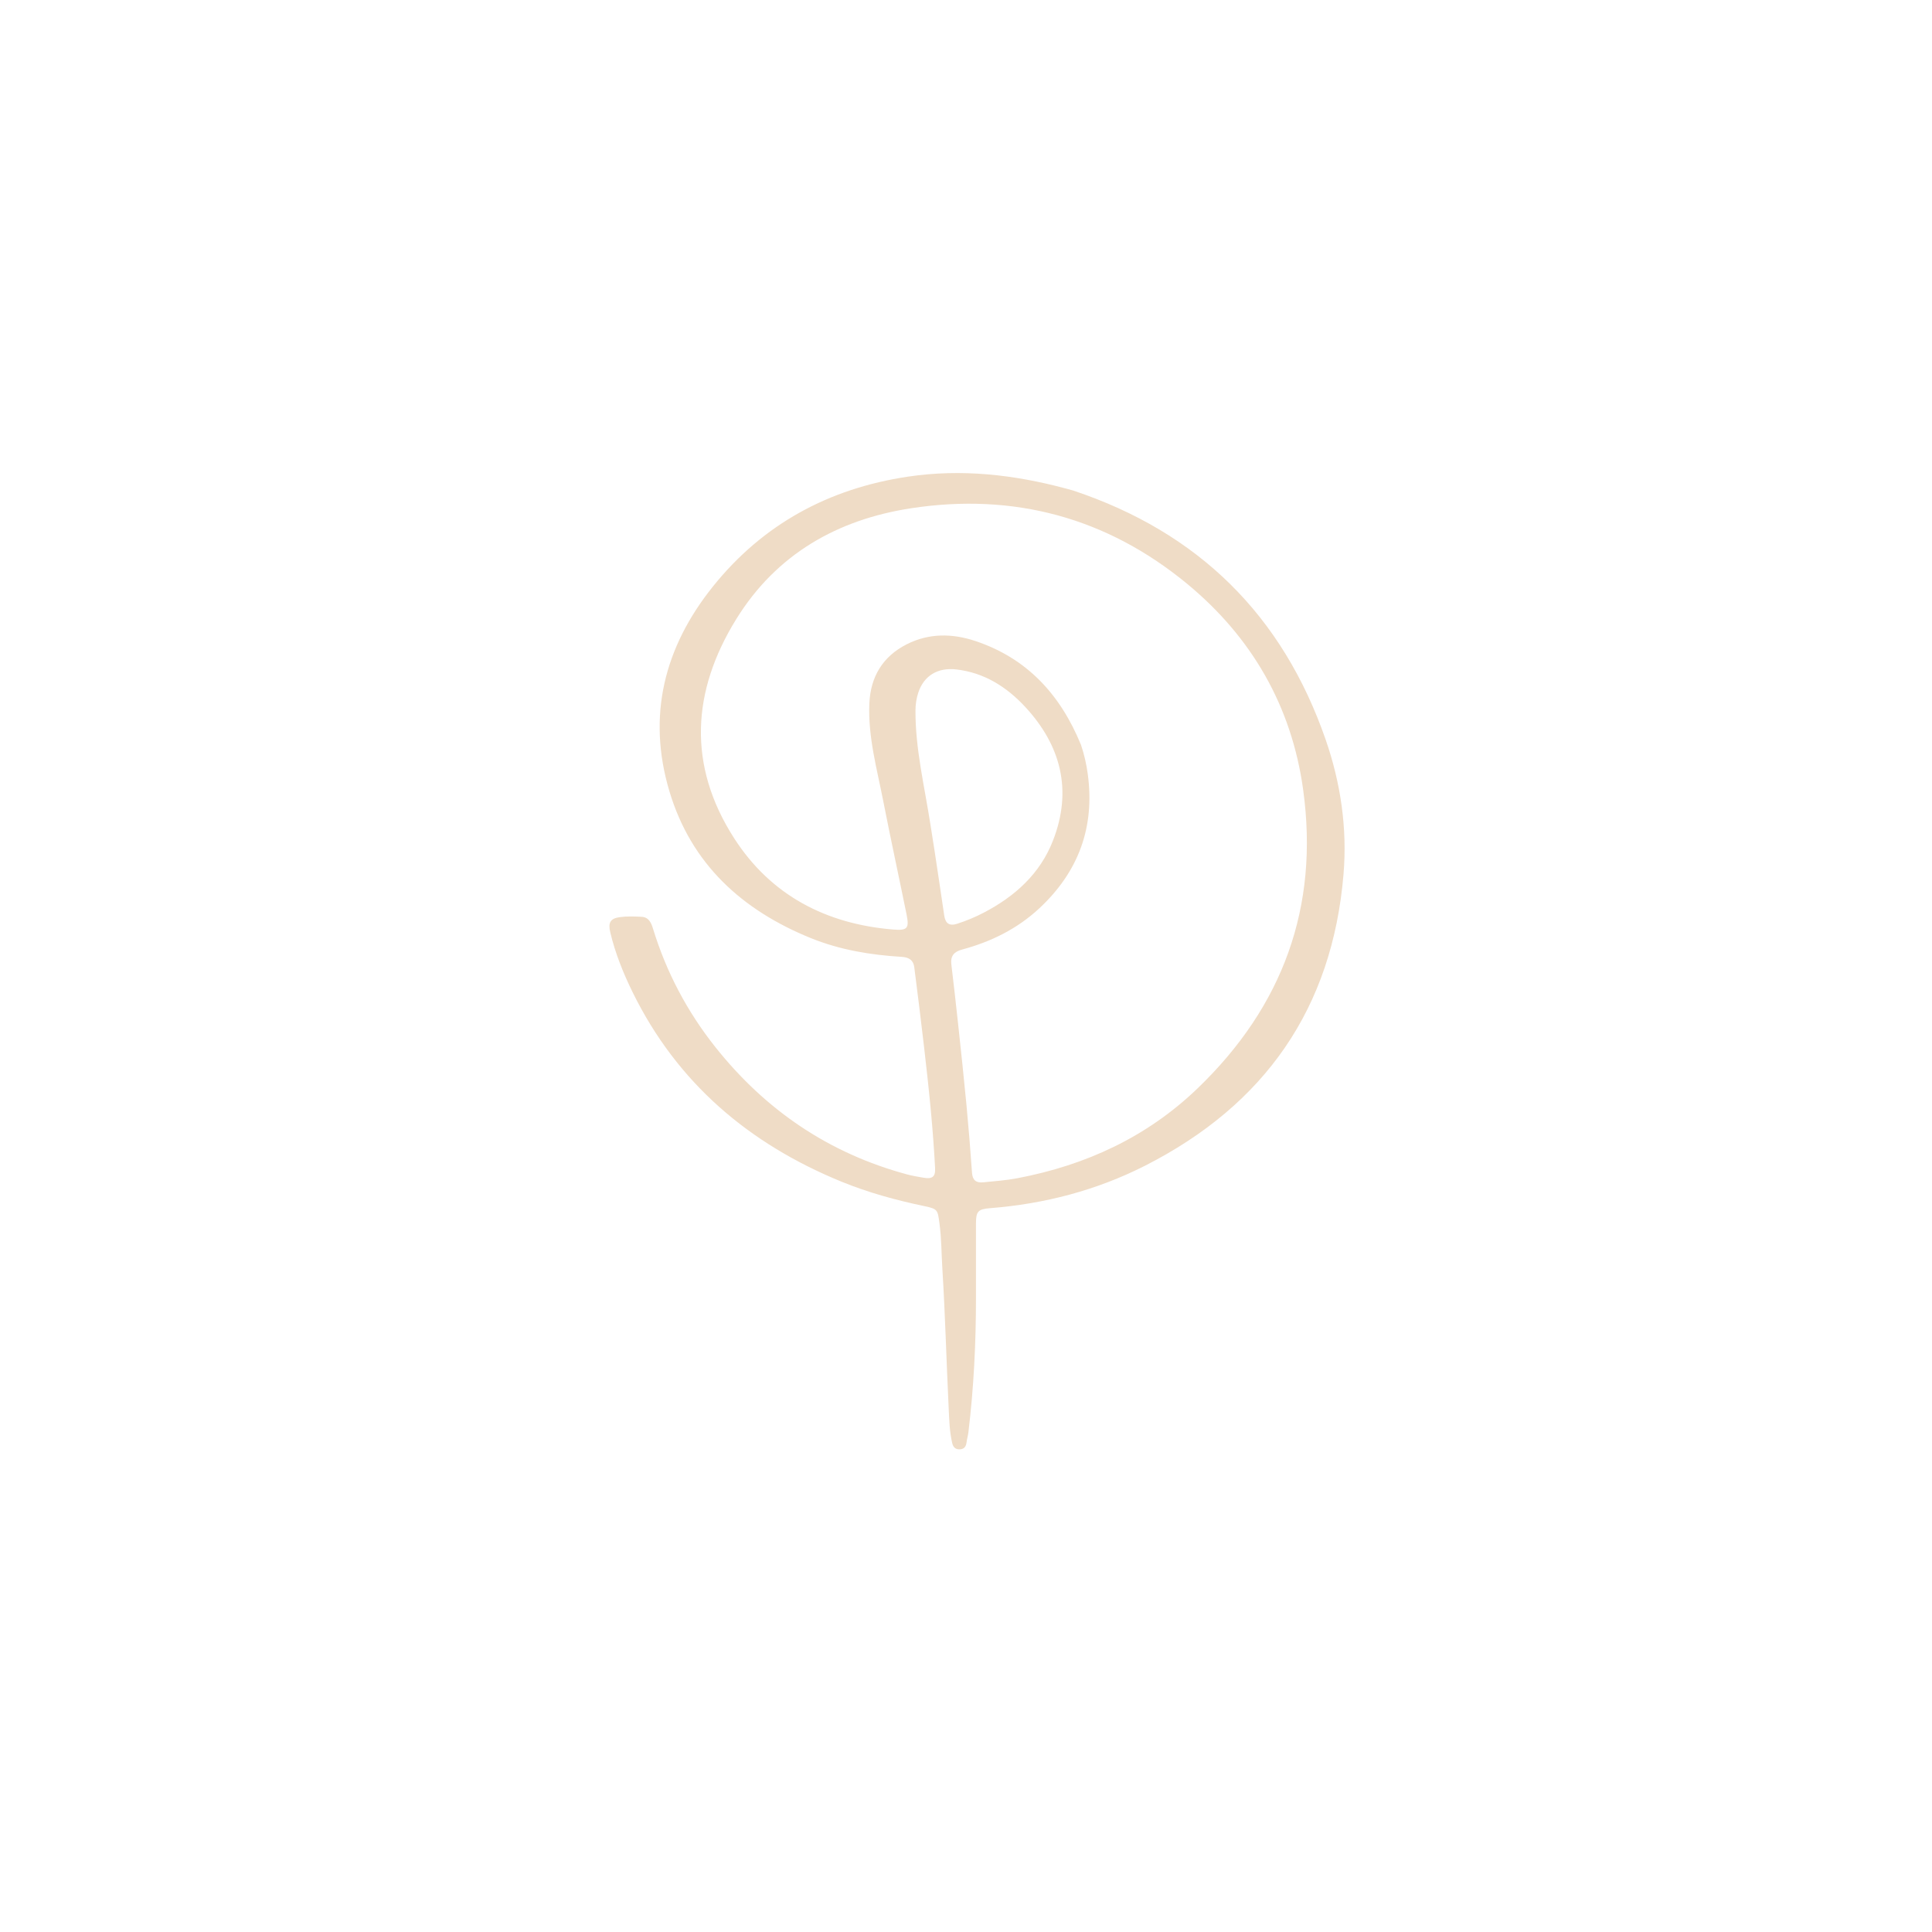
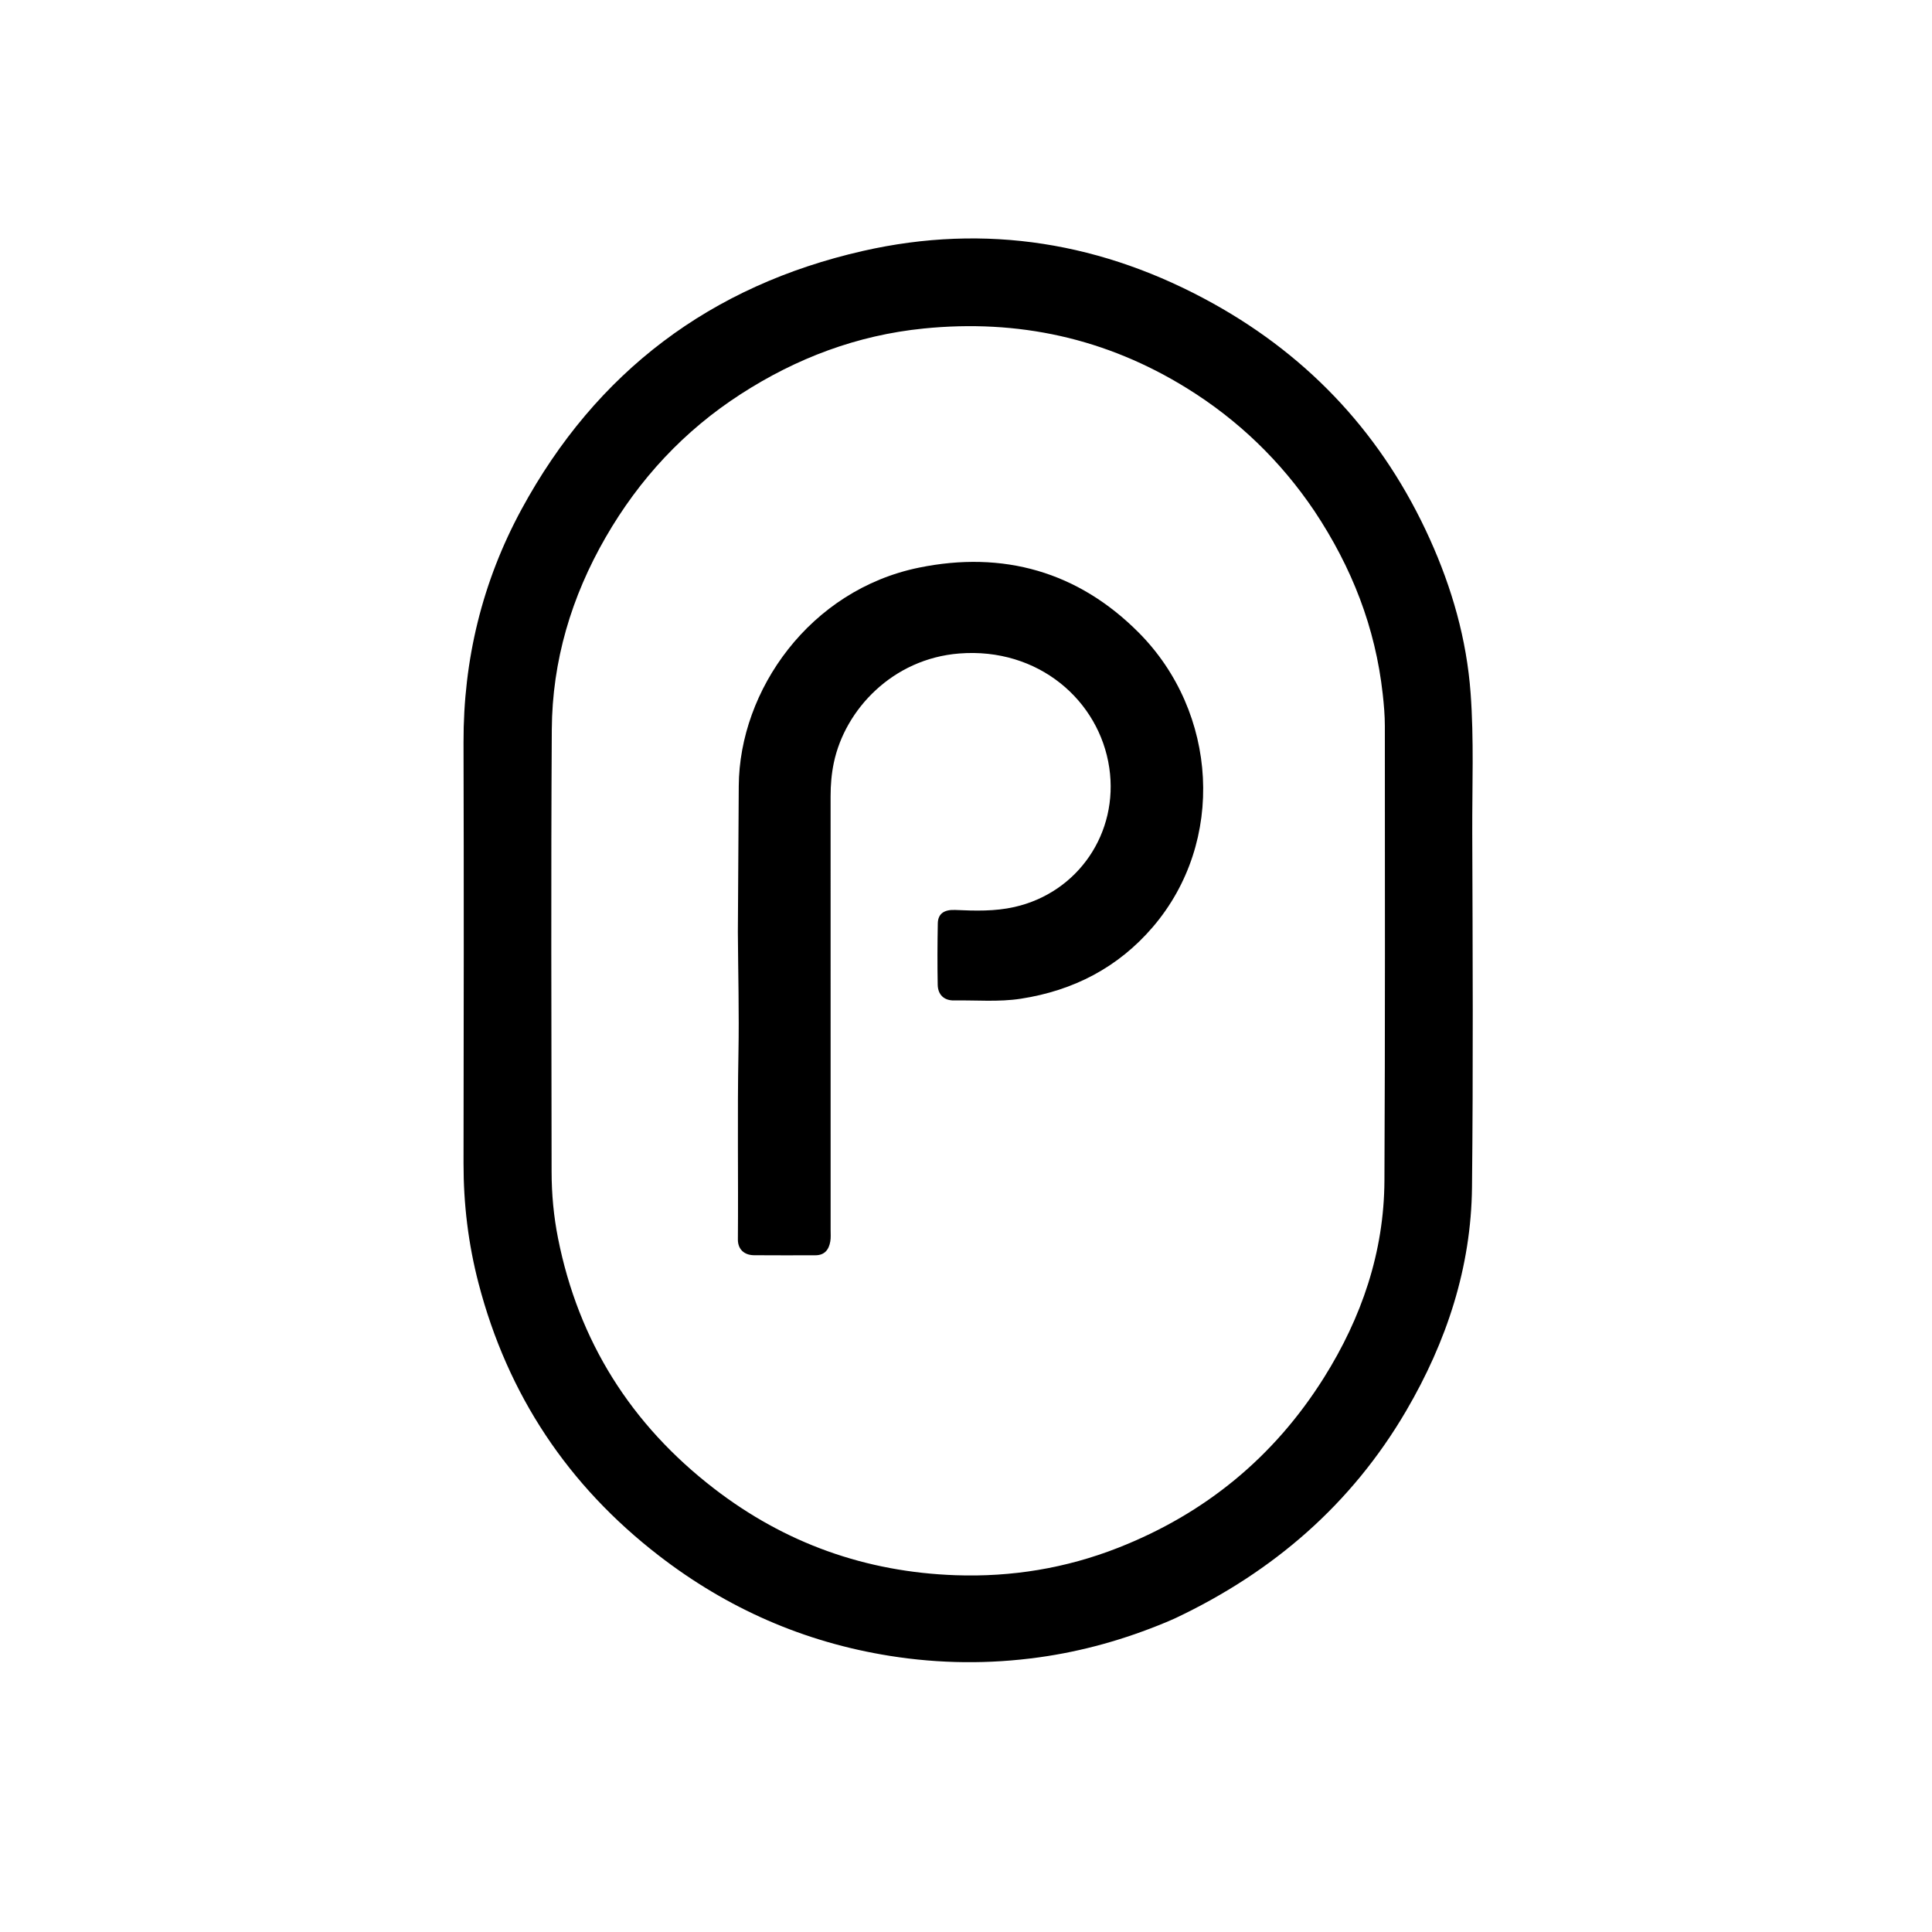
<svg xmlns="http://www.w3.org/2000/svg" version="1.1" id="Layer_1" x="0px" y="0px" width="100%" viewBox="0 0 1024 1024" enable-background="new 0 0 1024 1024" xml:space="preserve">
-   <path fill="#EFDCC6" opacity="1" stroke="none" d=" M568.802,259.993   C635.29,282.157 679.772,326.197 702.599,391.93   C710.592,414.949 714.111,438.912 712.106,463.193   C706.227,534.409 670.333,585.625 606.939,617.828   C581.109,630.95 553.536,638.097 524.669,640.367   C518.347,640.865 517.295,642.122 517.284,648.456   C517.262,661.622 517.283,674.789 517.284,687.955   C517.286,711.751 516.128,735.483 513.277,759.118   C513.059,760.926 512.516,762.694 512.287,764.501   C512.025,766.569 511.169,767.973 508.944,768.163   C506.538,768.369 505.222,767.144 504.691,764.878   C503.24,758.689 503.11,752.344 502.805,746.062   C501.61,721.47 500.99,696.847 499.462,672.278   C498.968,664.333 499.016,656.339 497.934,648.391   C496.974,641.335 497.109,640.773 489.963,639.277   C474.947,636.132 460.192,632.11 445.976,626.294   C396.946,606.234 358.925,573.976 335.308,525.919   C330.309,515.747 326.089,505.229 323.452,494.152   C322.233,489.033 323.461,486.79 328.557,486.094   C332.319,485.581 336.205,485.742 340.02,485.92   C343.875,486.1 345.152,489.096 346.122,492.258   C353.188,515.302 364.256,536.255 379.255,555.103   C405.81,588.47 439.399,611.302 480.713,622.448   C483.597,623.227 486.567,623.707 489.516,624.22   C494.105,625.019 495.873,623.742 495.621,619.07   C495.084,609.12 494.343,599.175 493.422,589.253   C492.347,577.682 491.074,566.128 489.735,554.585   C488.108,540.568 486.372,526.564 484.572,512.569   C484.097,508.872 481.709,507.385 477.968,507.158   C461.454,506.153 445.236,503.484 429.812,497.233   C393.309,482.439 366.368,457.977 354.829,419.483   C342.806,379.375 352.093,342.978 377.893,310.821   C404.404,277.779 439.332,258.911 481.113,252.65   C509.55,248.389 537.47,251.536 565.048,258.961   C566.172,259.264 567.296,259.566 568.802,259.993  M572.943,394.783   C574.651,399.834 575.82,404.978 576.541,410.289   C580.372,438.496 571.588,462.103 550.893,481.397   C539.183,492.314 525.227,499.175 509.88,503.294   C505.635,504.433 503.698,506.706 504.234,511.166   C505.482,521.546 506.663,531.935 507.777,542.33   C509.316,556.687 510.867,571.045 512.228,585.419   C513.371,597.484 514.348,609.567 515.191,621.656   C515.468,625.615 517.5,627.017 521.033,626.664   C527.14,626.055 533.296,625.613 539.311,624.467   C575.623,617.551 607.992,602.616 634.855,576.752   C679.903,533.379 699.251,480.787 690.702,418.602   C684.6,374.212 663.375,337.617 629.134,309.377   C586.72,274.398 537.424,261.066 483.01,269.369   C443.82,275.35 411.517,293.765 390.26,328.089   C366.593,366.306 364.33,405.763 389.115,444.287   C408.575,474.533 437.801,489.758 473.444,492.673   C481.077,493.297 481.988,492.003 480.464,484.503   C476.395,464.477 472.038,444.509 468.116,424.455   C464.773,407.364 459.985,390.422 460.78,372.772   C461.414,358.704 467.862,347.931 480.572,341.486   C492.357,335.51 504.775,335.684 516.955,339.75   C544.172,348.836 561.936,367.896 572.943,394.783  M493.231,437.535   C493.928,441.956 494.649,446.373 495.317,450.798   C497.049,462.272 498.785,473.746 500.459,485.229   C501.07,489.422 503.145,490.963 507.312,489.615   C512.235,488.022 516.986,486.046 521.562,483.649   C537.994,475.042 551.237,463.121 558.085,445.575   C568.48,418.939 562.362,395.147 543.358,374.649   C533.594,364.118 521.719,356.524 506.84,354.811   C497.088,353.689 489.625,358.076 486.67,367.235   C485.7,370.239 485.237,373.345 485.221,376.556   C485.119,396.958 490.013,416.695 493.231,437.535  z" />
+   <path fill="#000000" opacity="1" stroke="none" d=" M617.777,859.925   C595.945,868.985 573.73,875.232 550.687,878.428   C524.292,882.088 497.987,881.844 471.604,877.643   C426.195,870.412 385.506,852.542 349.225,824.527   C301.015,787.301 269.053,739.269 253.651,680.233   C248.194,659.32 245.649,638.14 245.683,616.54   C245.8,542.218 245.886,467.896 245.68,393.574   C245.559,349.702 255.573,308.361 276.439,269.907   C315.993,197.014 376.789,151.319 457.396,133.002   C522.634,118.177 584.891,128.526 643.192,160.968   C695.047,189.823 733.403,231.581 757.849,285.738   C769.558,311.675 777.344,338.747 779.451,367.345   C781.267,391.987 780.244,416.637 780.328,441.279   C780.544,503.935 780.852,566.597 780.19,629.247   C779.74,671.799 766.721,711.121 745.34,747.697   C716.338,797.31 674.807,833.092 623.163,857.579   C621.51,858.362 619.809,859.044 617.777,859.925  M696.638,270.818   C678.769,244.31 656.225,222.585 629.089,205.773   C586.241,179.228 539.624,169.068 489.508,174.121   C454.29,177.671 422.201,189.794 392.658,208.863   C362.582,228.276 338.855,253.832 320.99,284.828   C302.838,316.321 292.691,350.286 292.466,386.596   C291.98,464.753 292.285,542.915 292.358,621.076   C292.369,632.9 293.459,644.684 295.766,656.293   C306.618,710.894 334.448,755.006 378.419,788.932   C416.113,818.016 458.908,833.222 506.473,834.898   C536.133,835.943 564.939,831.219 592.533,820.396   C638.648,802.308 675.224,772.334 701.626,730.333   C721.698,698.402 733.586,663.668 733.777,625.733   C734.182,545.408 734.018,465.081 733.999,384.755   C733.997,379.113 733.494,373.474 732.871,367.827   C728.988,332.662 716.557,300.735 696.638,270.818  z" />
+   <path fill="#000000" opacity="1" stroke="none" d=" M391.083,494   C391.242,467.867 391.404,442.234 391.559,416.601   C391.868,365.798 429.247,312.675 487.083,300.859   C531.742,291.735 571.441,303.014 603.556,335.301   C645.538,377.506 649.748,446.075 611.056,491.285   C592.664,512.777 568.958,525.04 541.065,529.343   C529.296,531.159 517.452,530.066 505.644,530.253   C500.354,530.336 497.103,527.207 497.003,521.914   C496.8,511.089 496.848,500.254 497.052,489.428   C497.149,484.251 500.441,482.035 506.344,482.298   C516.814,482.764 527.235,483.078 537.626,480.738   C571.466,473.12 593.003,441.37 587.949,406.987   C582.701,371.288 550.356,343.057 508.424,346.364   C473.094,349.15 447.898,376.064 441.959,404.207   C440.718,410.088 440.227,416.028 440.231,422.054   C440.276,498.697 440.255,575.339 440.245,651.982   C440.244,653.98 440.413,656.02 440.077,657.967   C439.323,662.344 437.08,665.327 432.142,665.323   C421.312,665.314 410.481,665.409 399.653,665.296   C394.395,665.242 391.051,662.104 391.094,656.909   C391.361,623.926 390.778,590.944 391.396,557.959   C391.792,536.815 391.22,515.654 391.083,494  z" />
</svg>
